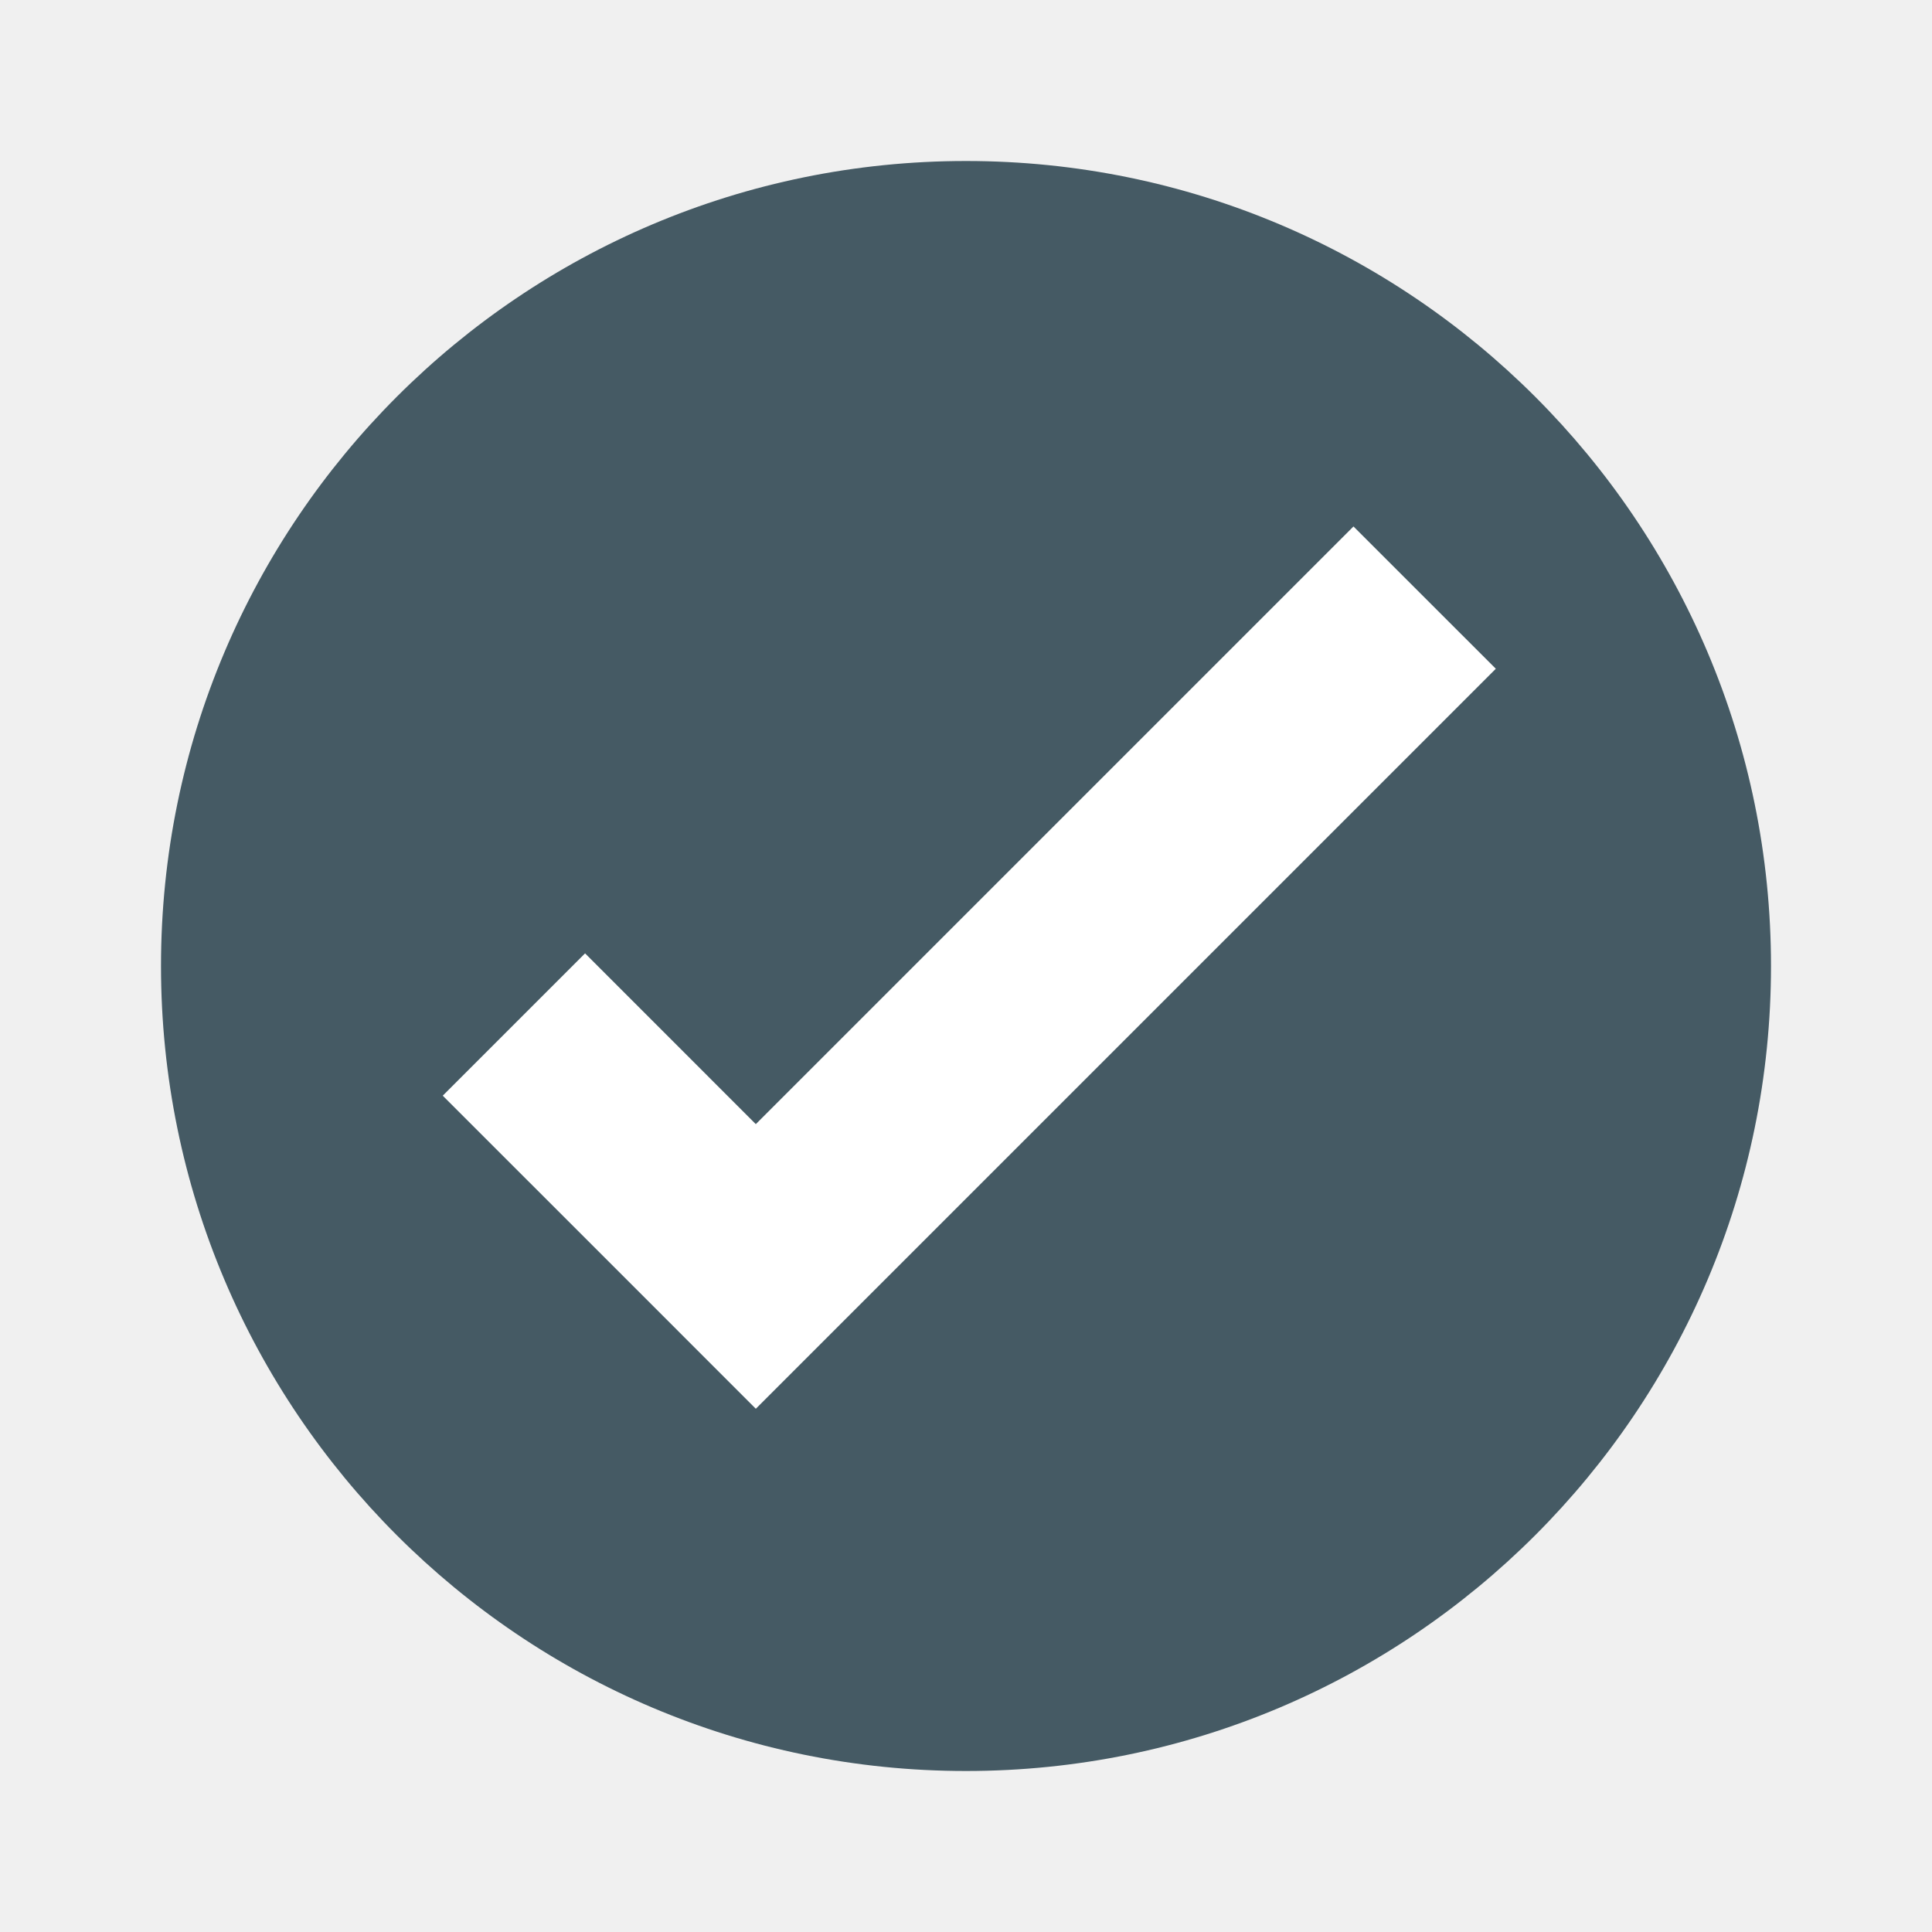
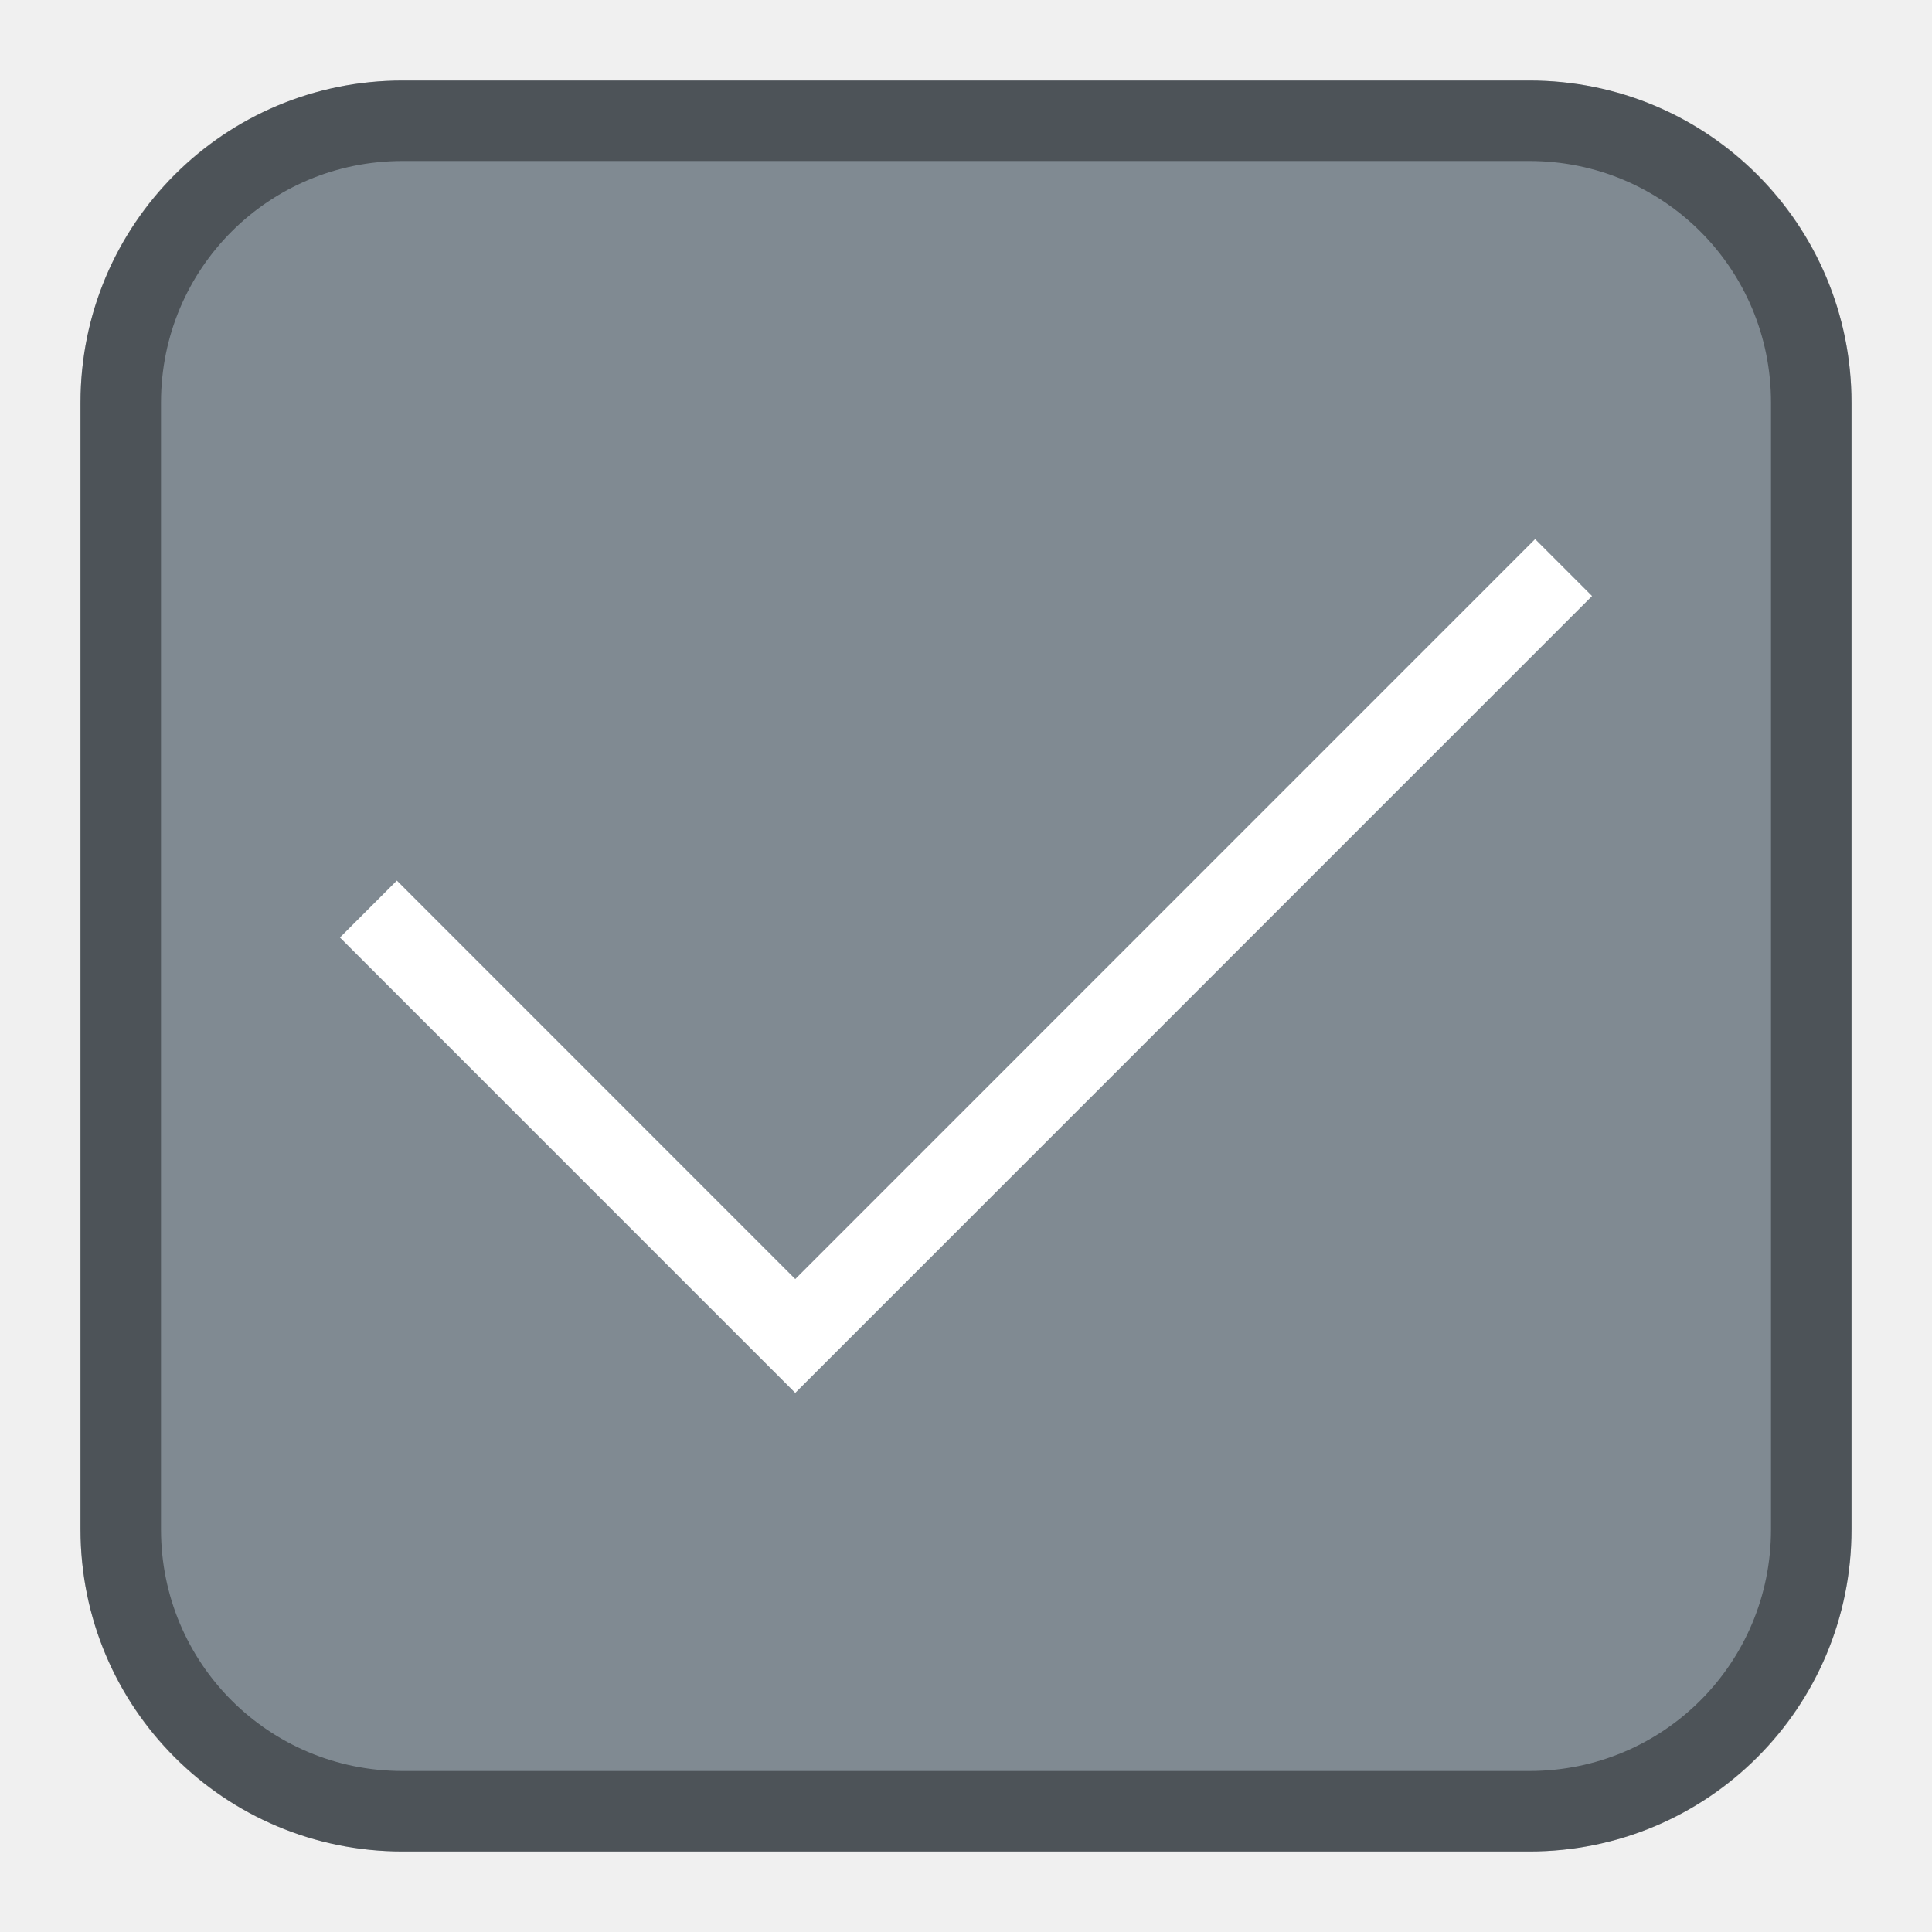
- <svg xmlns="http://www.w3.org/2000/svg" width="24" height="24" version="1.1">
-   <g transform="scale(0.5,0.5)">
-     <circle style="fill:#455a64" cx="24" cy="24" r="20" />
-     <path style="fill:#ffffff" d="M 11,27.222 15.243,31.464 18.778,35 37.163,16.615 33.627,13.08 18.778,27.929 14.536,23.686 11,27.222 Z" />
-   </g>
+ <svg xmlns="http://www.w3.org/2000/svg" width="24" height="24" viewBox="0 0 24 24" version="1.1" id="svg5">
+   <defs id="defs2" />
+   <rect style="fill:#808a92;fill-opacity:1;stroke:none" id="rect184" width="22" height="22" x="1" y="1" ry="4" />
+   <path id="rect2016" style="opacity:0.4;fill:#000000;fill-opacity:1;stroke-linecap:round;stroke-linejoin:round" d="M 5,1 C 2.784,1 1,2.784 1,5 v 14 c 0,2.216 1.784,4 4,4 h 14 c 2.216,0 4,-1.784 4,-4 V 5 C 23,2.784 21.216,1 19,1 Z m 0,1 h 14 c 1.662,0 3,1.338 3,3 v 14 c 0,1.662 -1.338,3 -3,3 H 5 C 3.338,22 2,20.662 2,19 V 5 C 2,3.338 3.338,2 5,2 Z" />
+   <path id="rect2087" style="opacity:1;fill:#ffffff;fill-opacity:1;stroke-linecap:round;stroke-linejoin:round" d="M 19.07,6.697 9.879,15.889 4.93,10.939 4.223,11.646 9.172,16.596 9.879,17.303 19.777,7.404 Z" />
</svg>
